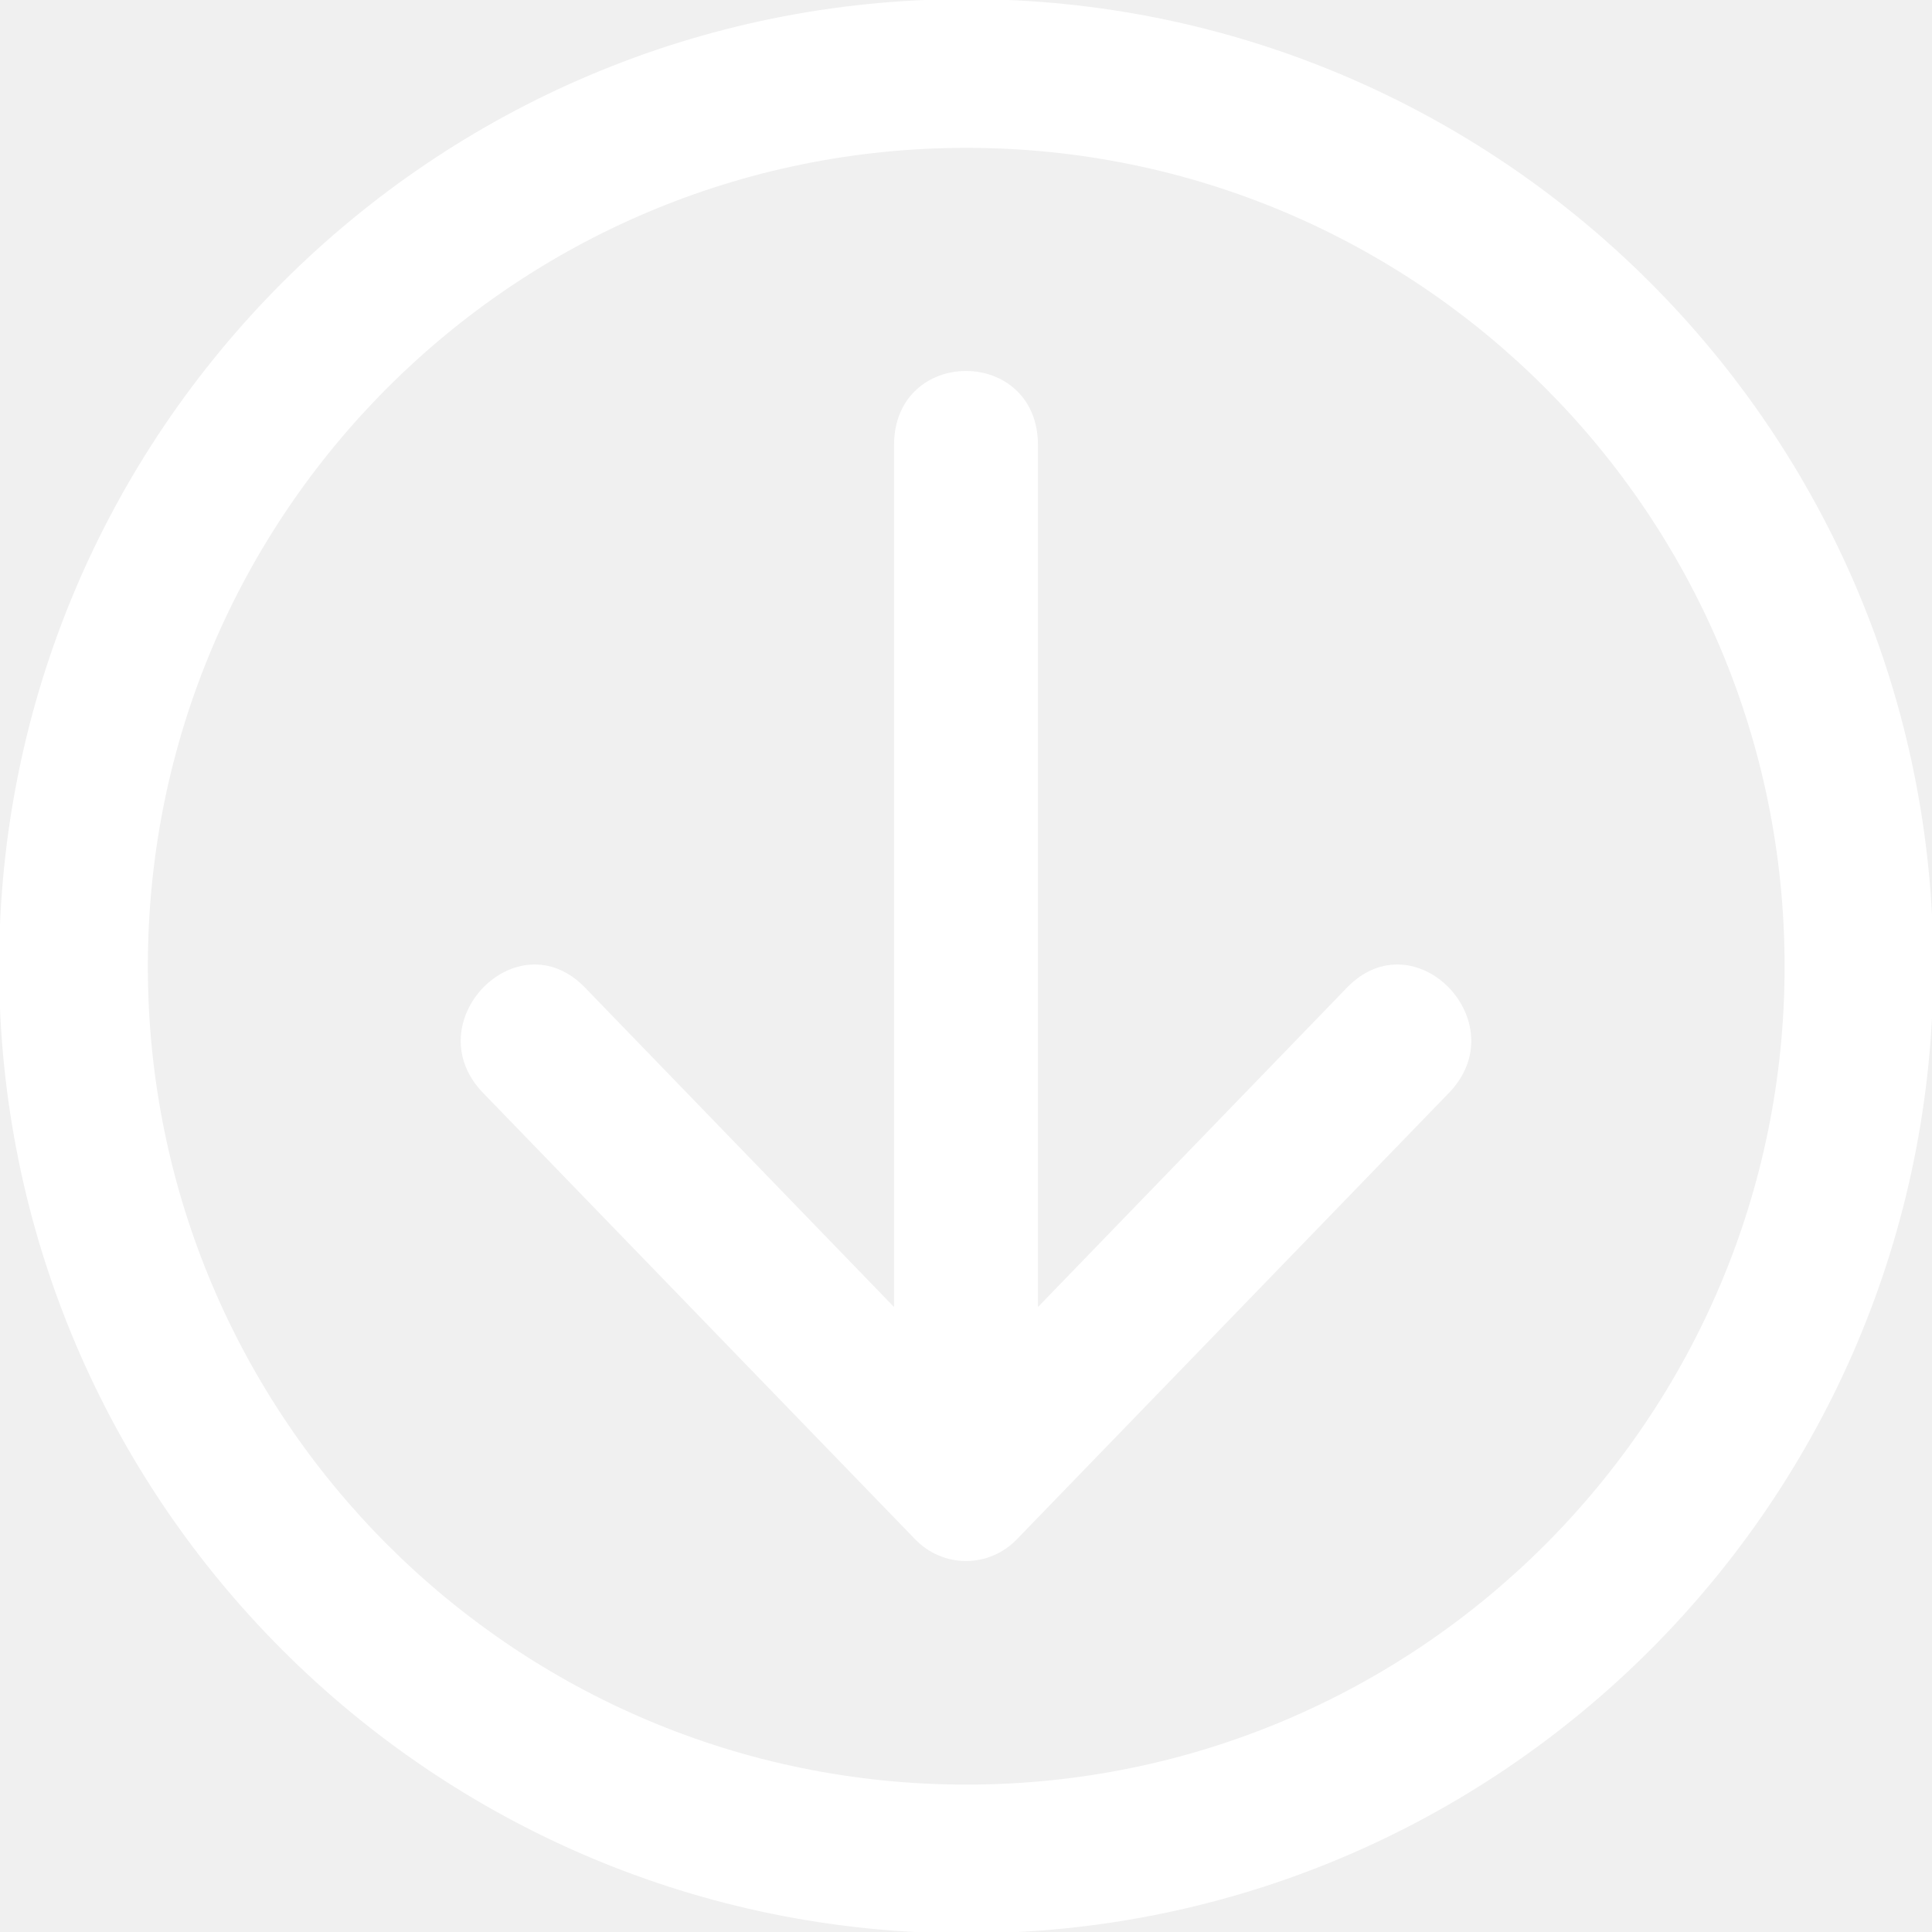
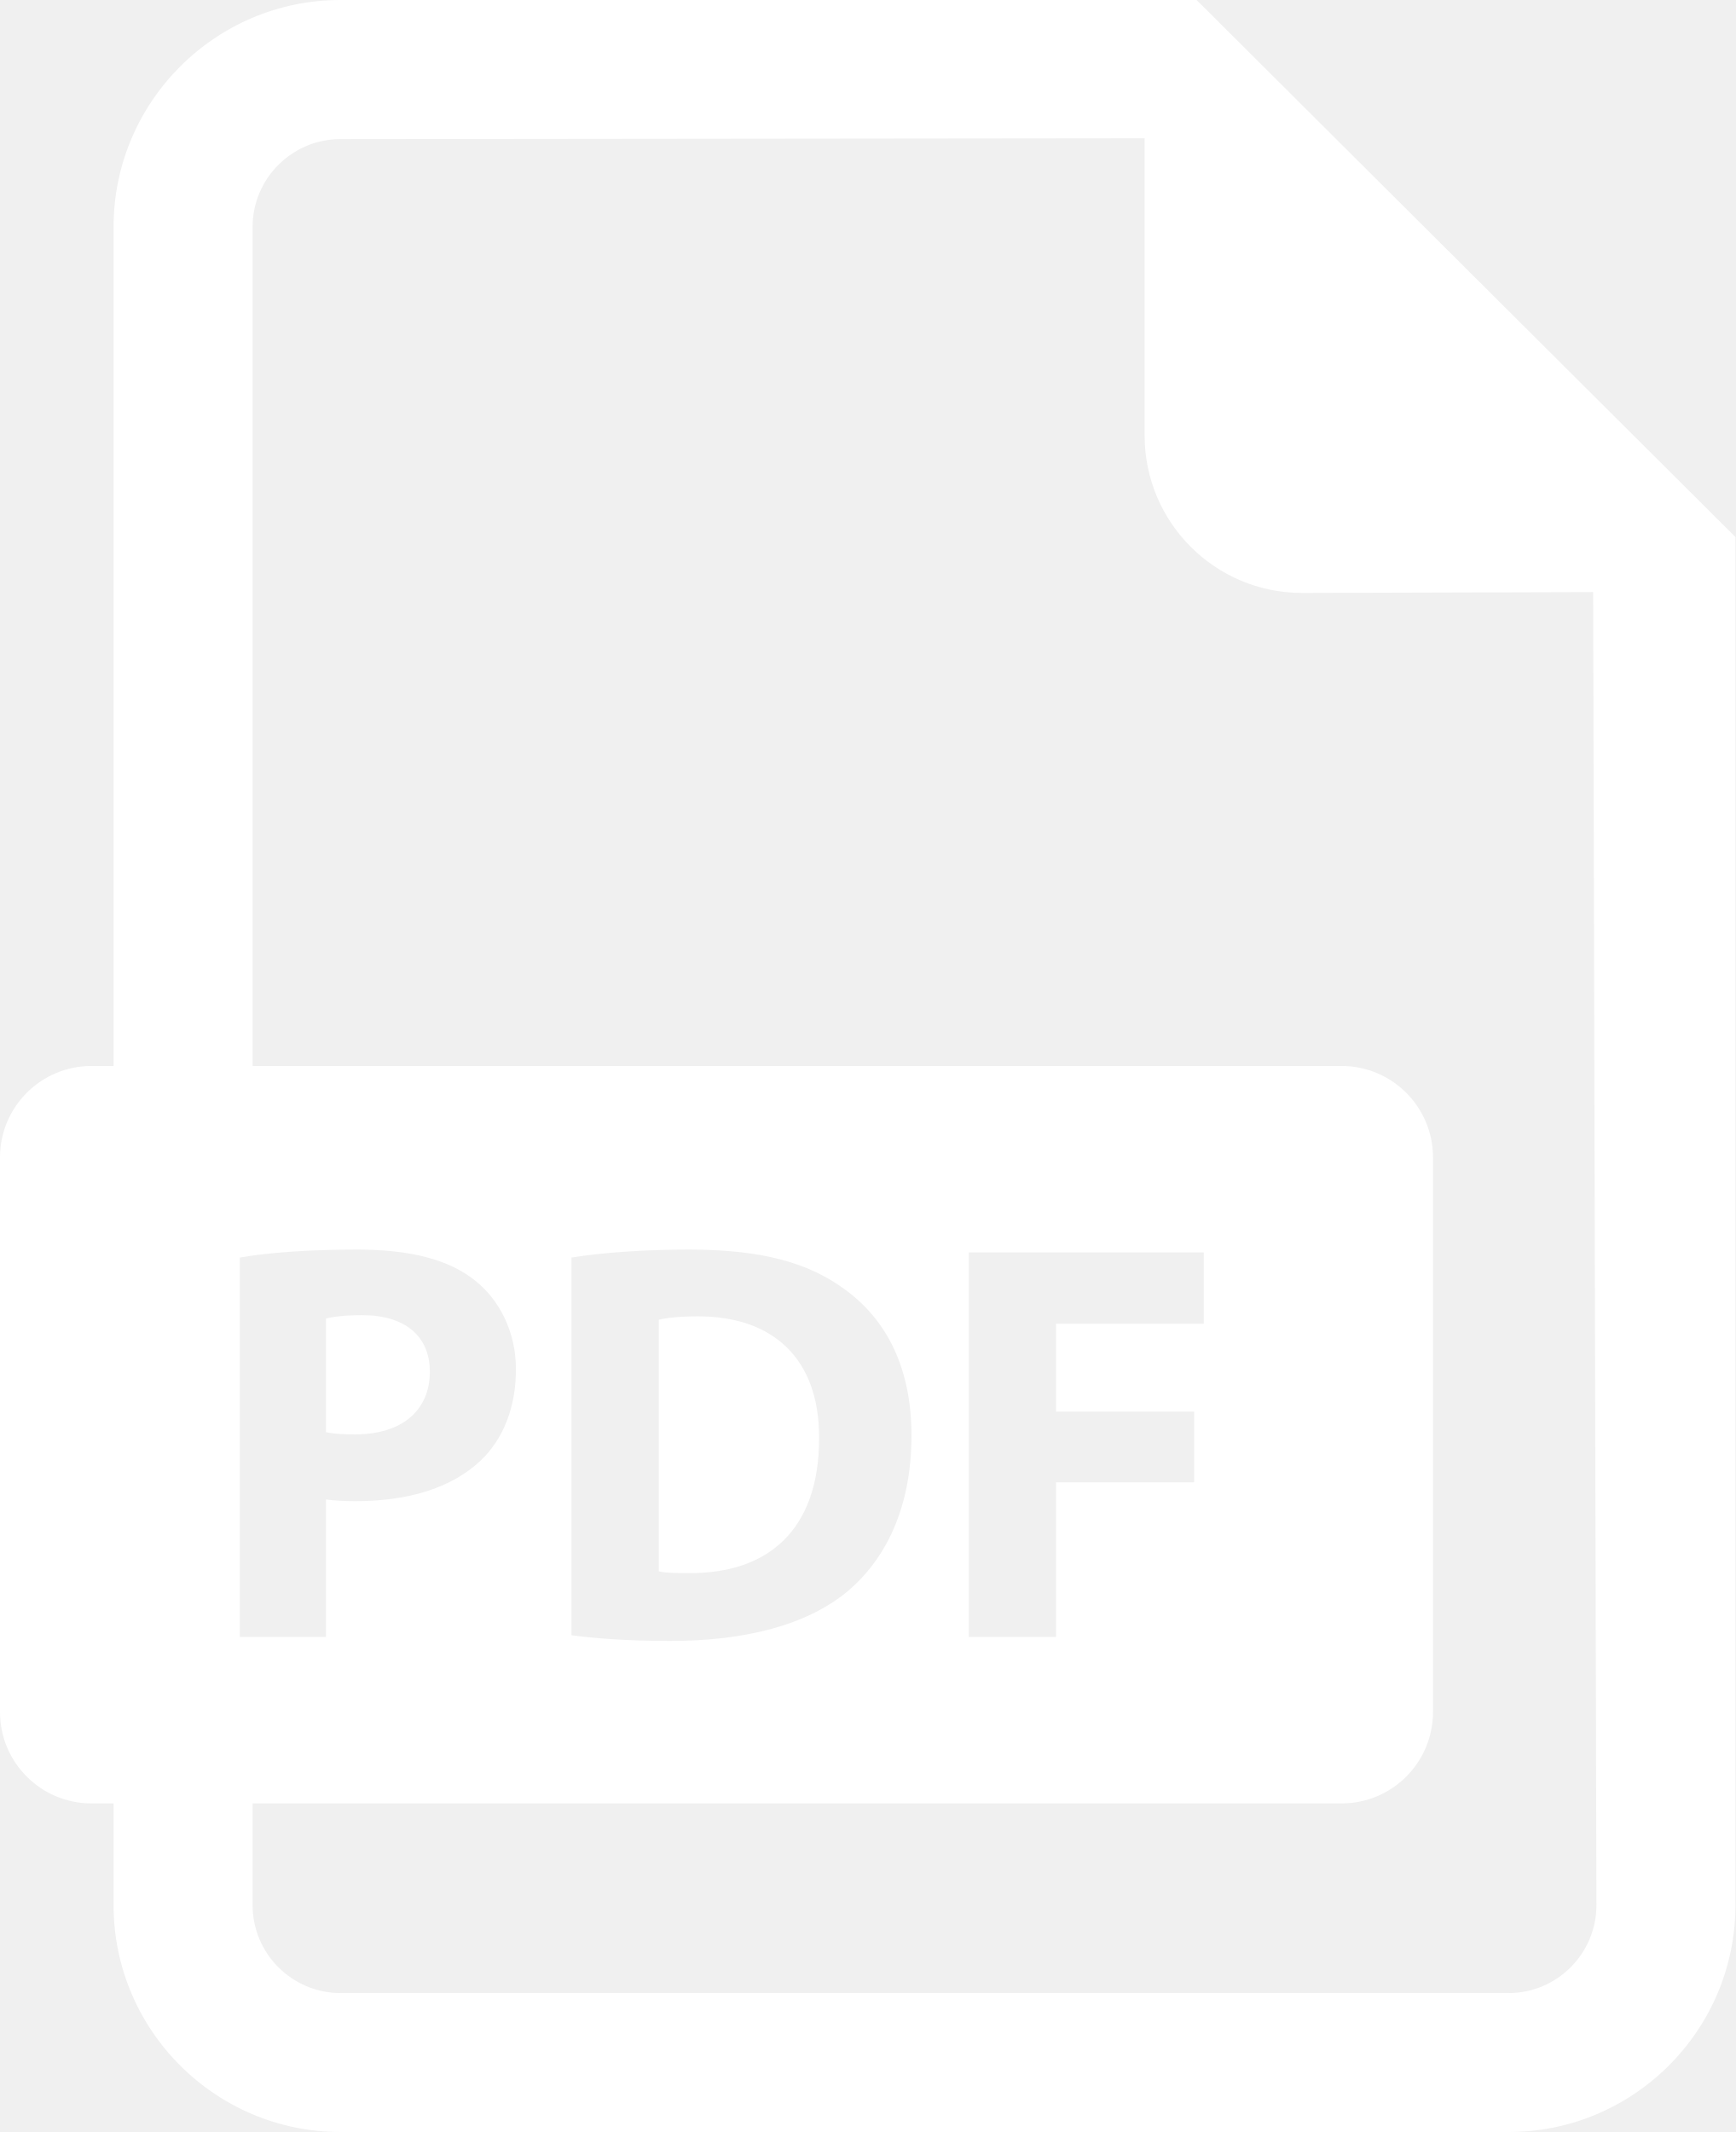
- <svg xmlns="http://www.w3.org/2000/svg" version="1.2" width="161.008" height="161.008" viewBox="0 0 4260 4260" preserveAspectRatio="xMidYMid" fill-rule="evenodd" stroke-width="28.222" stroke-linejoin="round" xml:space="preserve" id="svg70">
-   <defs class="ClipPathGroup" id="defs8">
-     <clipPath id="presentation_clip_path" clipPathUnits="userSpaceOnUse">
-       <rect x="0" y="0" width="4260" height="4260" id="rect2" />
-     </clipPath>
-   </defs>
-   <defs class="TextShapeIndex" id="defs12" />
-   <defs class="EmbeddedBulletChars" id="defs44" />
-   <g class="SlideGroup" id="g68" style="display:inline;fill:#ffffff">
-     <g id="g66" style="display:inline;fill:#ffffff">
-       <g id="container-id1" style="fill:#ffffff">
-         <g id="id1" class="Slide" clip-path="url(#presentation_clip_path)" style="fill:#ffffff">
-           <g class="Page" id="g62" style="display:inline;fill:#ffffff">
-             <g class="Graphic" id="g60" style="fill:#ffffff">
-               <g id="id3" style="display:inline;fill:#ffffff">
-                 <path fill="#4b4b4b" stroke="none" d="M 2131,-2 C 953,-2 -2,953 -2,2131 -2,3308 953,4263 2131,4263 3308,4263 4263,3308 4263,2131 4263,953 3308,-2 2131,-2 Z m 0,328 c 996,0 1804,808 1804,1805 0,996 -808,1804 -1804,1804 C 1134,3935 326,3127 326,2131 326,1134 1134,326 2131,326 Z" id="path53" style="display:inline;fill:#ffffff" />
-               </g>
-             </g>
-           </g>
-           <path d="m 2288.722,981.951 c 0,-218.648 -317.445,-218.648 -317.445,0 V 2881.893 l -681.236,-704.156 c -149.834,-154.803 -374.585,77.401 -224.751,232.204 l 952.334,983.916 c 62.017,64.236 162.734,64.236 224.751,0 l 952.334,-983.916 c 149.834,-154.803 -74.917,-387.007 -224.751,-232.204 l -681.236,704.156 z" style="display:inline;fill:#ffffff;fill-opacity:1;fill-rule:evenodd;stroke-width:322.665" id="path7886" />
-         </g>
-       </g>
-     </g>
+ <svg xmlns="http://www.w3.org/2000/svg" fill="#000000" height="799.998" width="651.31" version="1.1" id="Capa_1" viewBox="0 0 392.528 482.139" xml:space="preserve">
+   <defs id="defs3" />
+   <g id="g3" style="fill:#ffffff" transform="translate(-44.806)">
+     <path d="m 142.024,310.194 c 0,-8.007 -5.556,-12.782 -15.359,-12.782 -4.003,0 -6.714,0.395 -8.132,0.773 v 25.69 c 1.679,0.378 3.743,0.504 6.588,0.504 10.449,0 16.903,-5.279 16.903,-14.185 z" id="path1" style="fill:#ffffff" />
+     <path d="m 202.709,297.681 c -4.39,0 -7.227,0.379 -8.905,0.772 v 56.896 c 1.679,0.394 4.39,0.394 6.841,0.394 17.809,0.126 29.424,-9.677 29.424,-30.449 0.126,-18.063 -10.458,-27.613 -27.36,-27.613 z" id="path2" style="fill:#ffffff" />
+     <path d="M 315.458,0 H 121.811 C 93.521,0 70.496,23.041 70.496,51.315 v 189.754 h -5.012 c -11.418,0 -20.678,9.251 -20.678,20.679 v 125.404 c 0,11.427 9.259,20.677 20.678,20.677 h 5.012 v 22.995 c 0,28.305 23.025,51.315 51.315,51.315 h 264.223 c 28.272,0 51.3,-23.011 51.3,-51.315 V 121.449 Z M 99.053,284.379 c 6.06,-1.024 14.578,-1.796 26.579,-1.796 12.128,0 20.772,2.315 26.58,6.965 5.548,4.382 9.292,11.615 9.292,20.127 0,8.51 -2.837,15.745 -7.999,20.646 -6.714,6.32 -16.643,9.157 -28.258,9.157 -2.585,0 -4.902,-0.128 -6.714,-0.379 v 31.096 H 99.053 Z M 386.034,450.713 H 121.811 c -10.954,0 -19.874,-8.92 -19.874,-19.889 v -22.995 h 246.31 c 11.42,0 20.679,-9.25 20.679,-20.677 V 261.748 c 0,-11.428 -9.259,-20.679 -20.679,-20.679 H 101.937 V 51.315 c 0,-10.938 8.921,-19.858 19.874,-19.858 l 181.89,-0.19 V 98.5 c 0,19.638 15.934,35.587 35.587,35.587 l 65.862,-0.189 0.741,296.925 c 0,10.97 -8.904,19.89 -19.857,19.89 z M 174.065,369.801 v -85.422 c 7.225,-1.15 16.642,-1.796 26.58,-1.796 16.516,0 27.226,2.963 35.618,9.282 9.031,6.714 14.704,17.416 14.704,32.781 0,16.643 -6.06,28.133 -14.453,35.224 -9.157,7.612 -23.096,11.222 -40.125,11.222 -10.198,0 -17.423,-0.646 -22.324,-1.291 z m 140.827,-50.575 v 15.996 h -31.23 v 34.973 h -19.74 v -86.966 h 53.16 v 16.122 h -33.42 v 19.875 z" id="path3" style="fill:#ffffff" />
  </g>
</svg>
